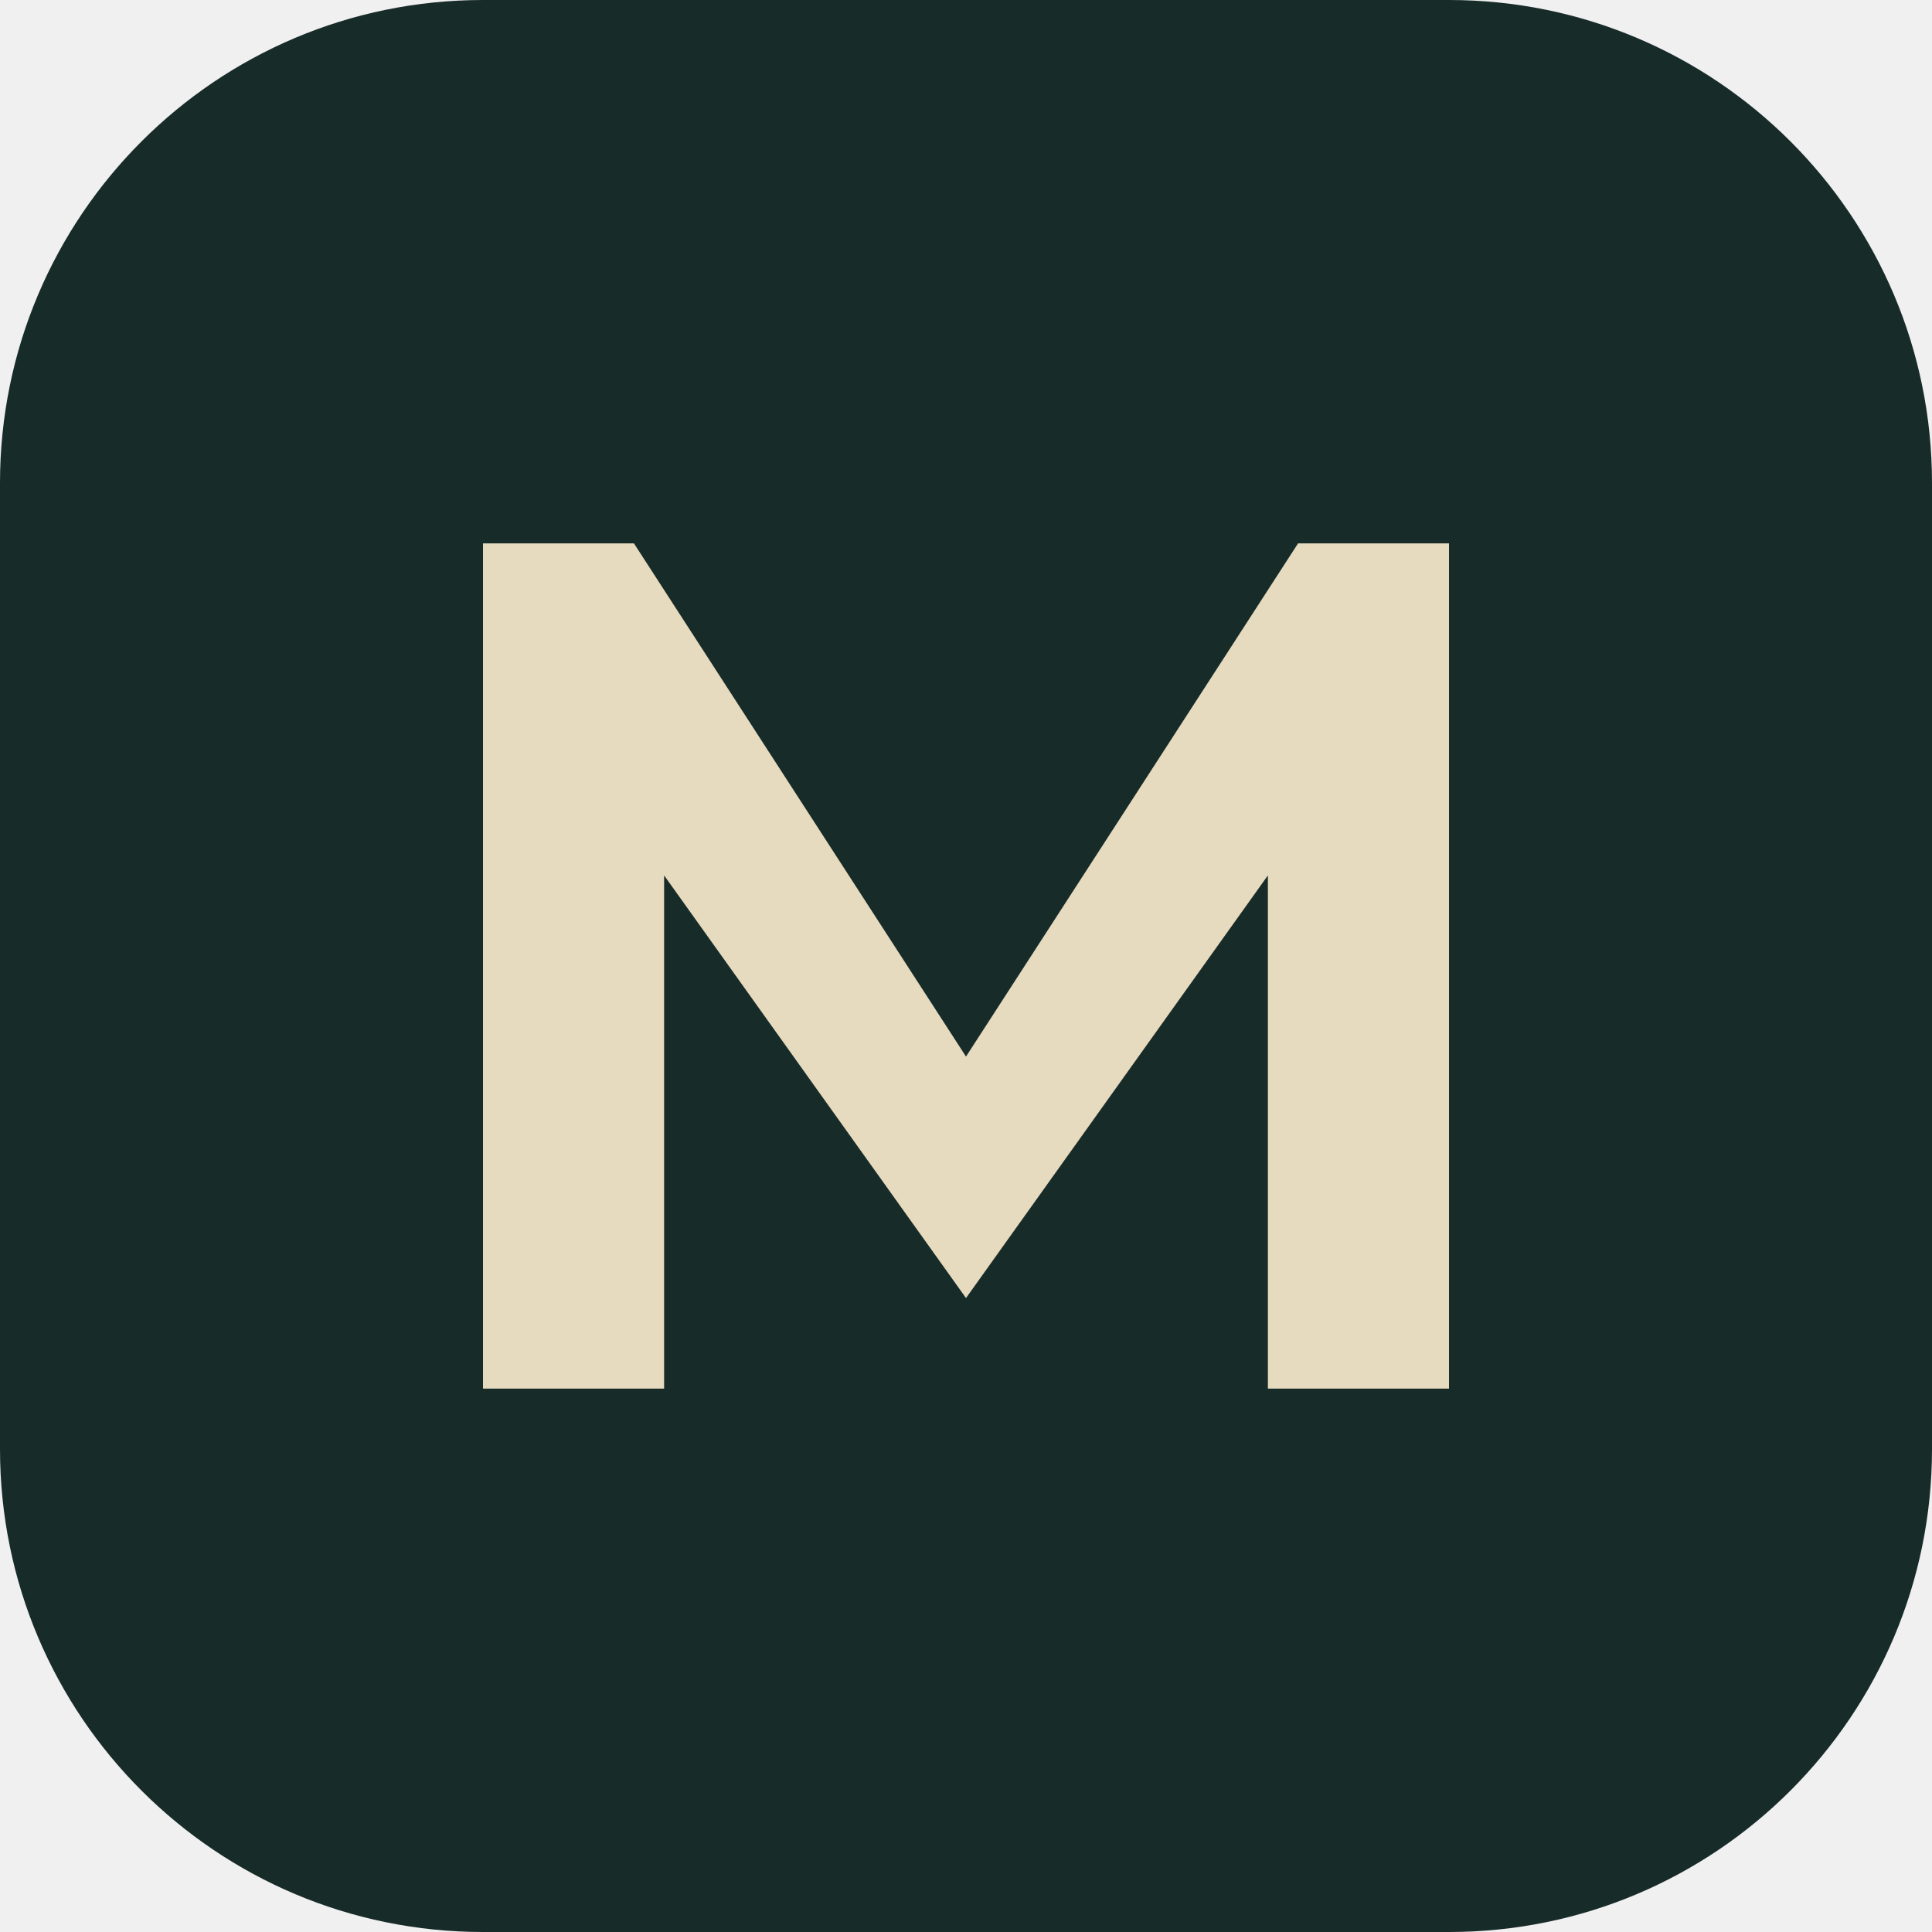
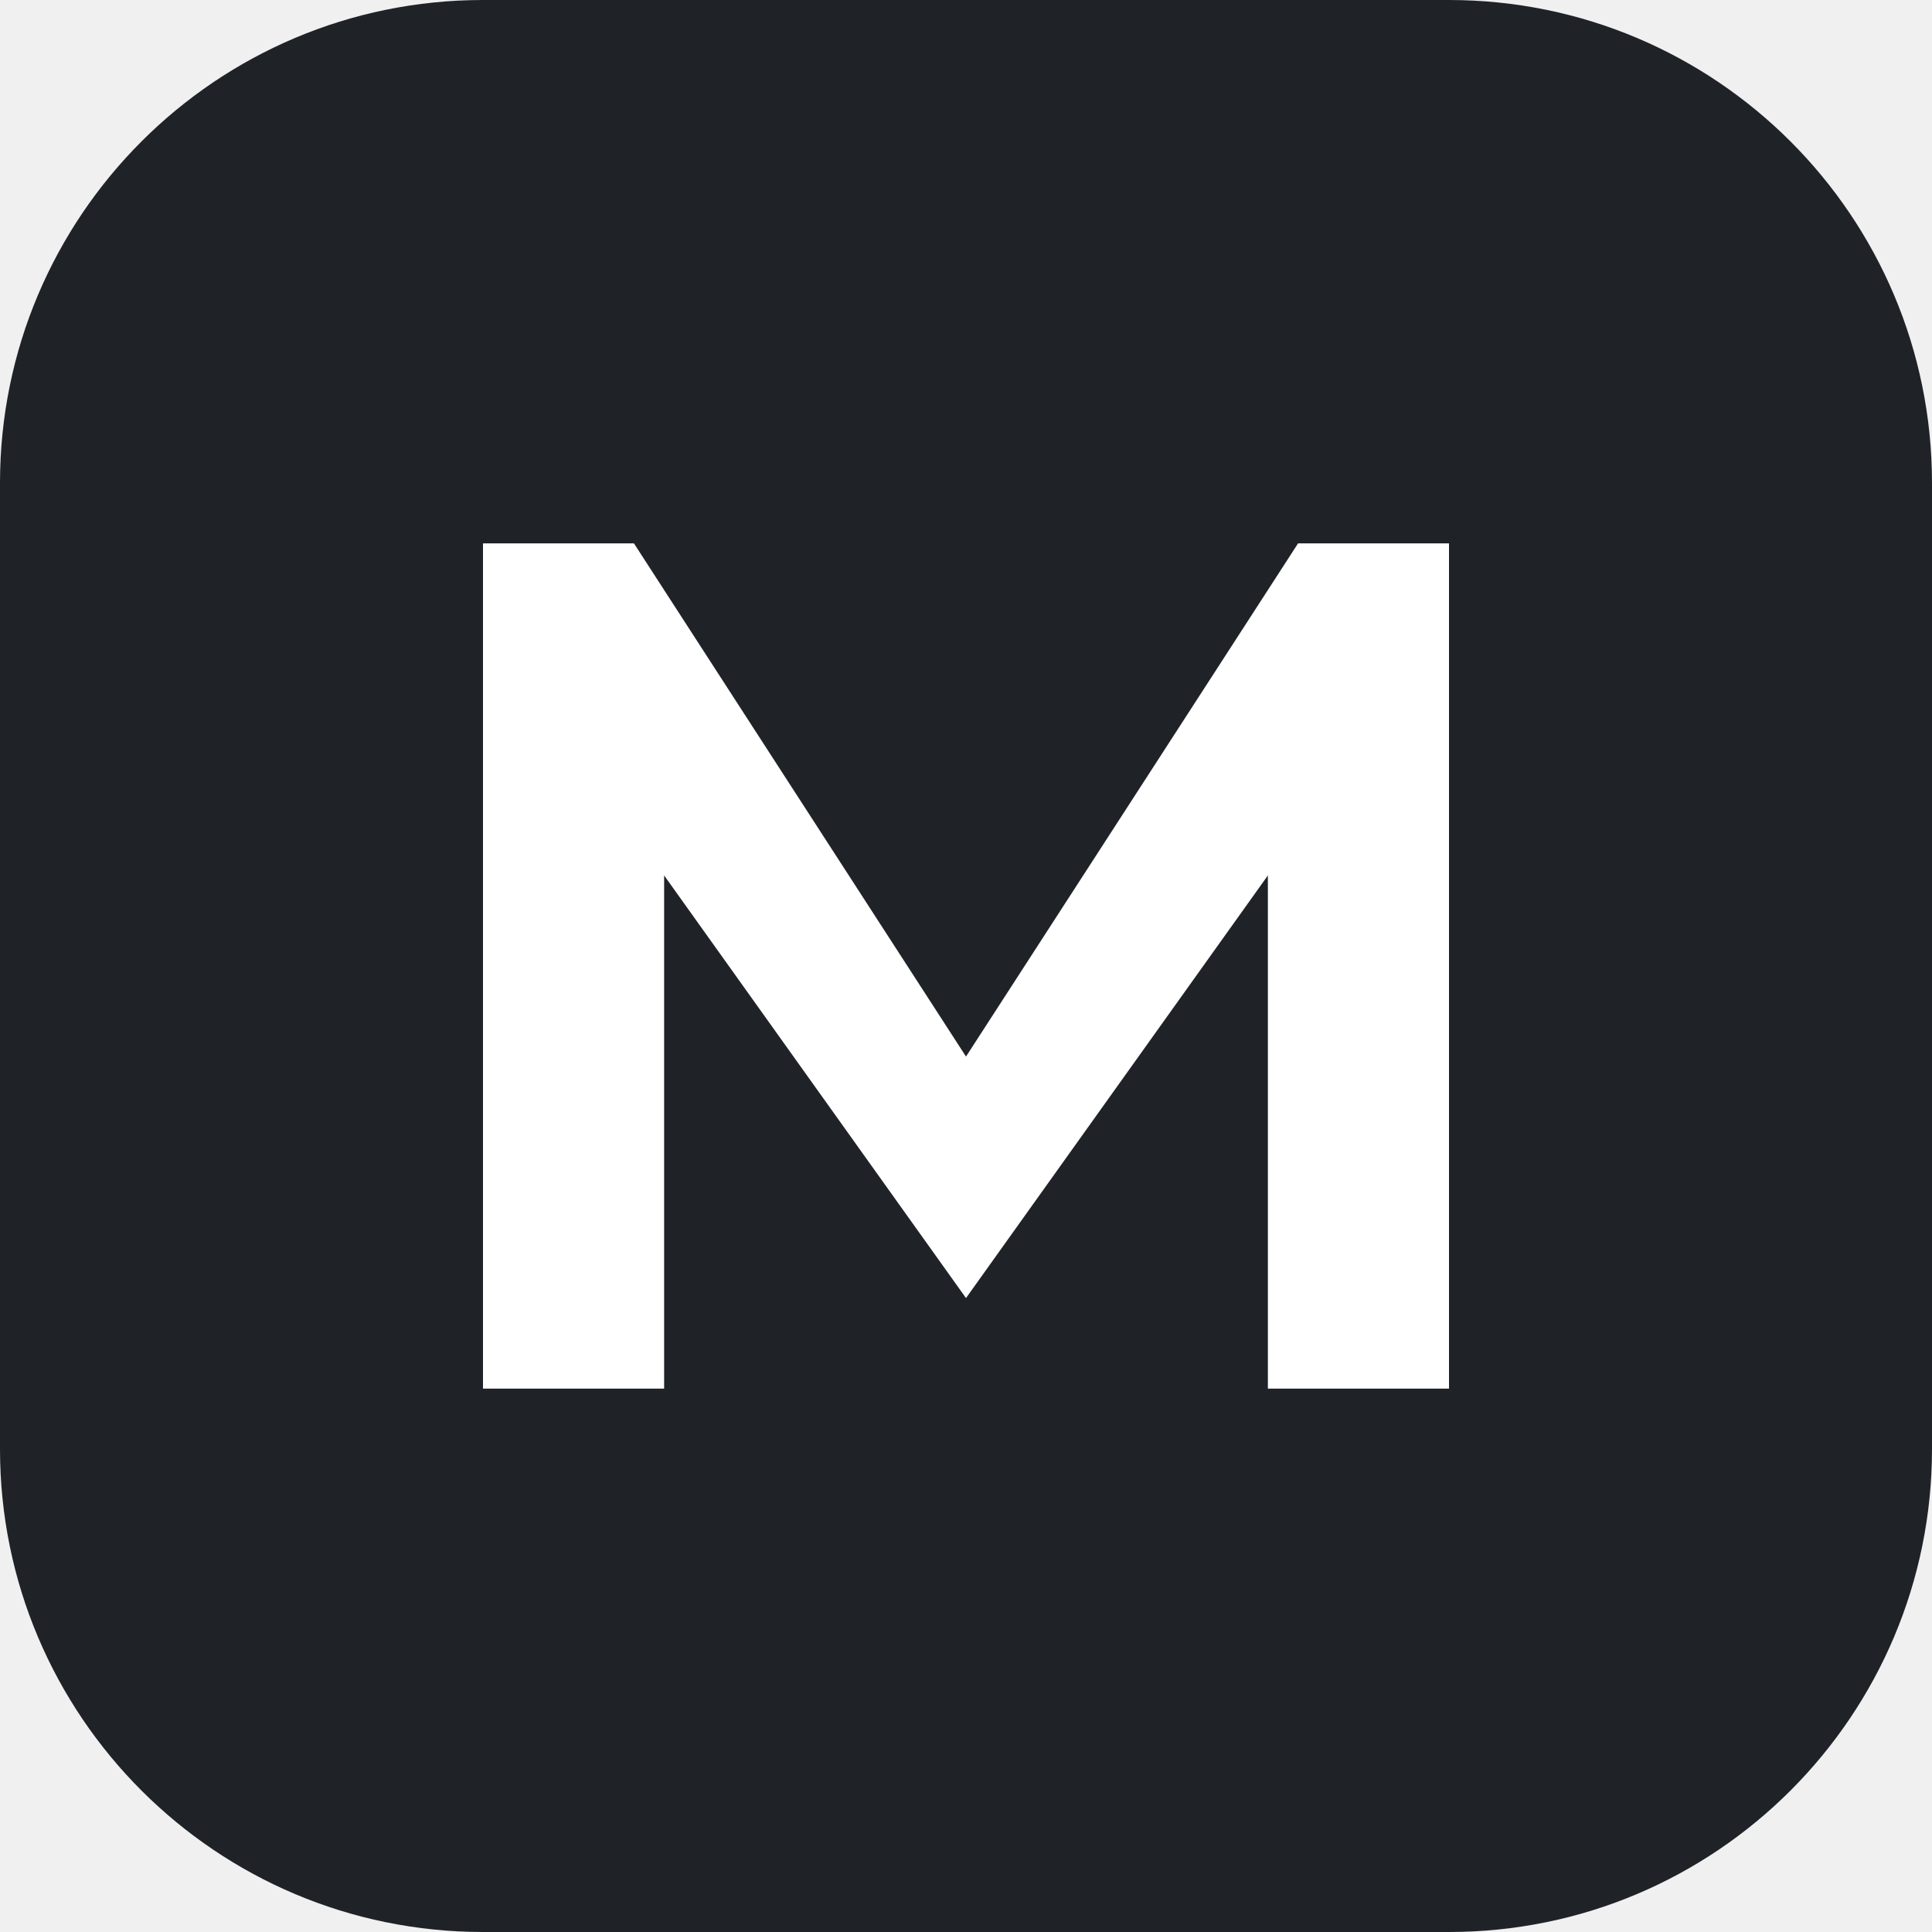
<svg xmlns="http://www.w3.org/2000/svg" viewBox="0 0 64 64">
-   <rect width="64" height="64" rx="16" fill="#172b28" />
-   <path d="M16 46V18h5l11 17 11-17h5v28h-6V29L32 43 22 29v17z" fill="#e6dabf" />
+   <rect width="64" height="64" rx="16" fill="#1f2328" />
+   <path d="M16 46V18h5l11 17 11-17h5v28h-6V29L32 43 22 29v17z" fill="#ffffff" />
</svg>
